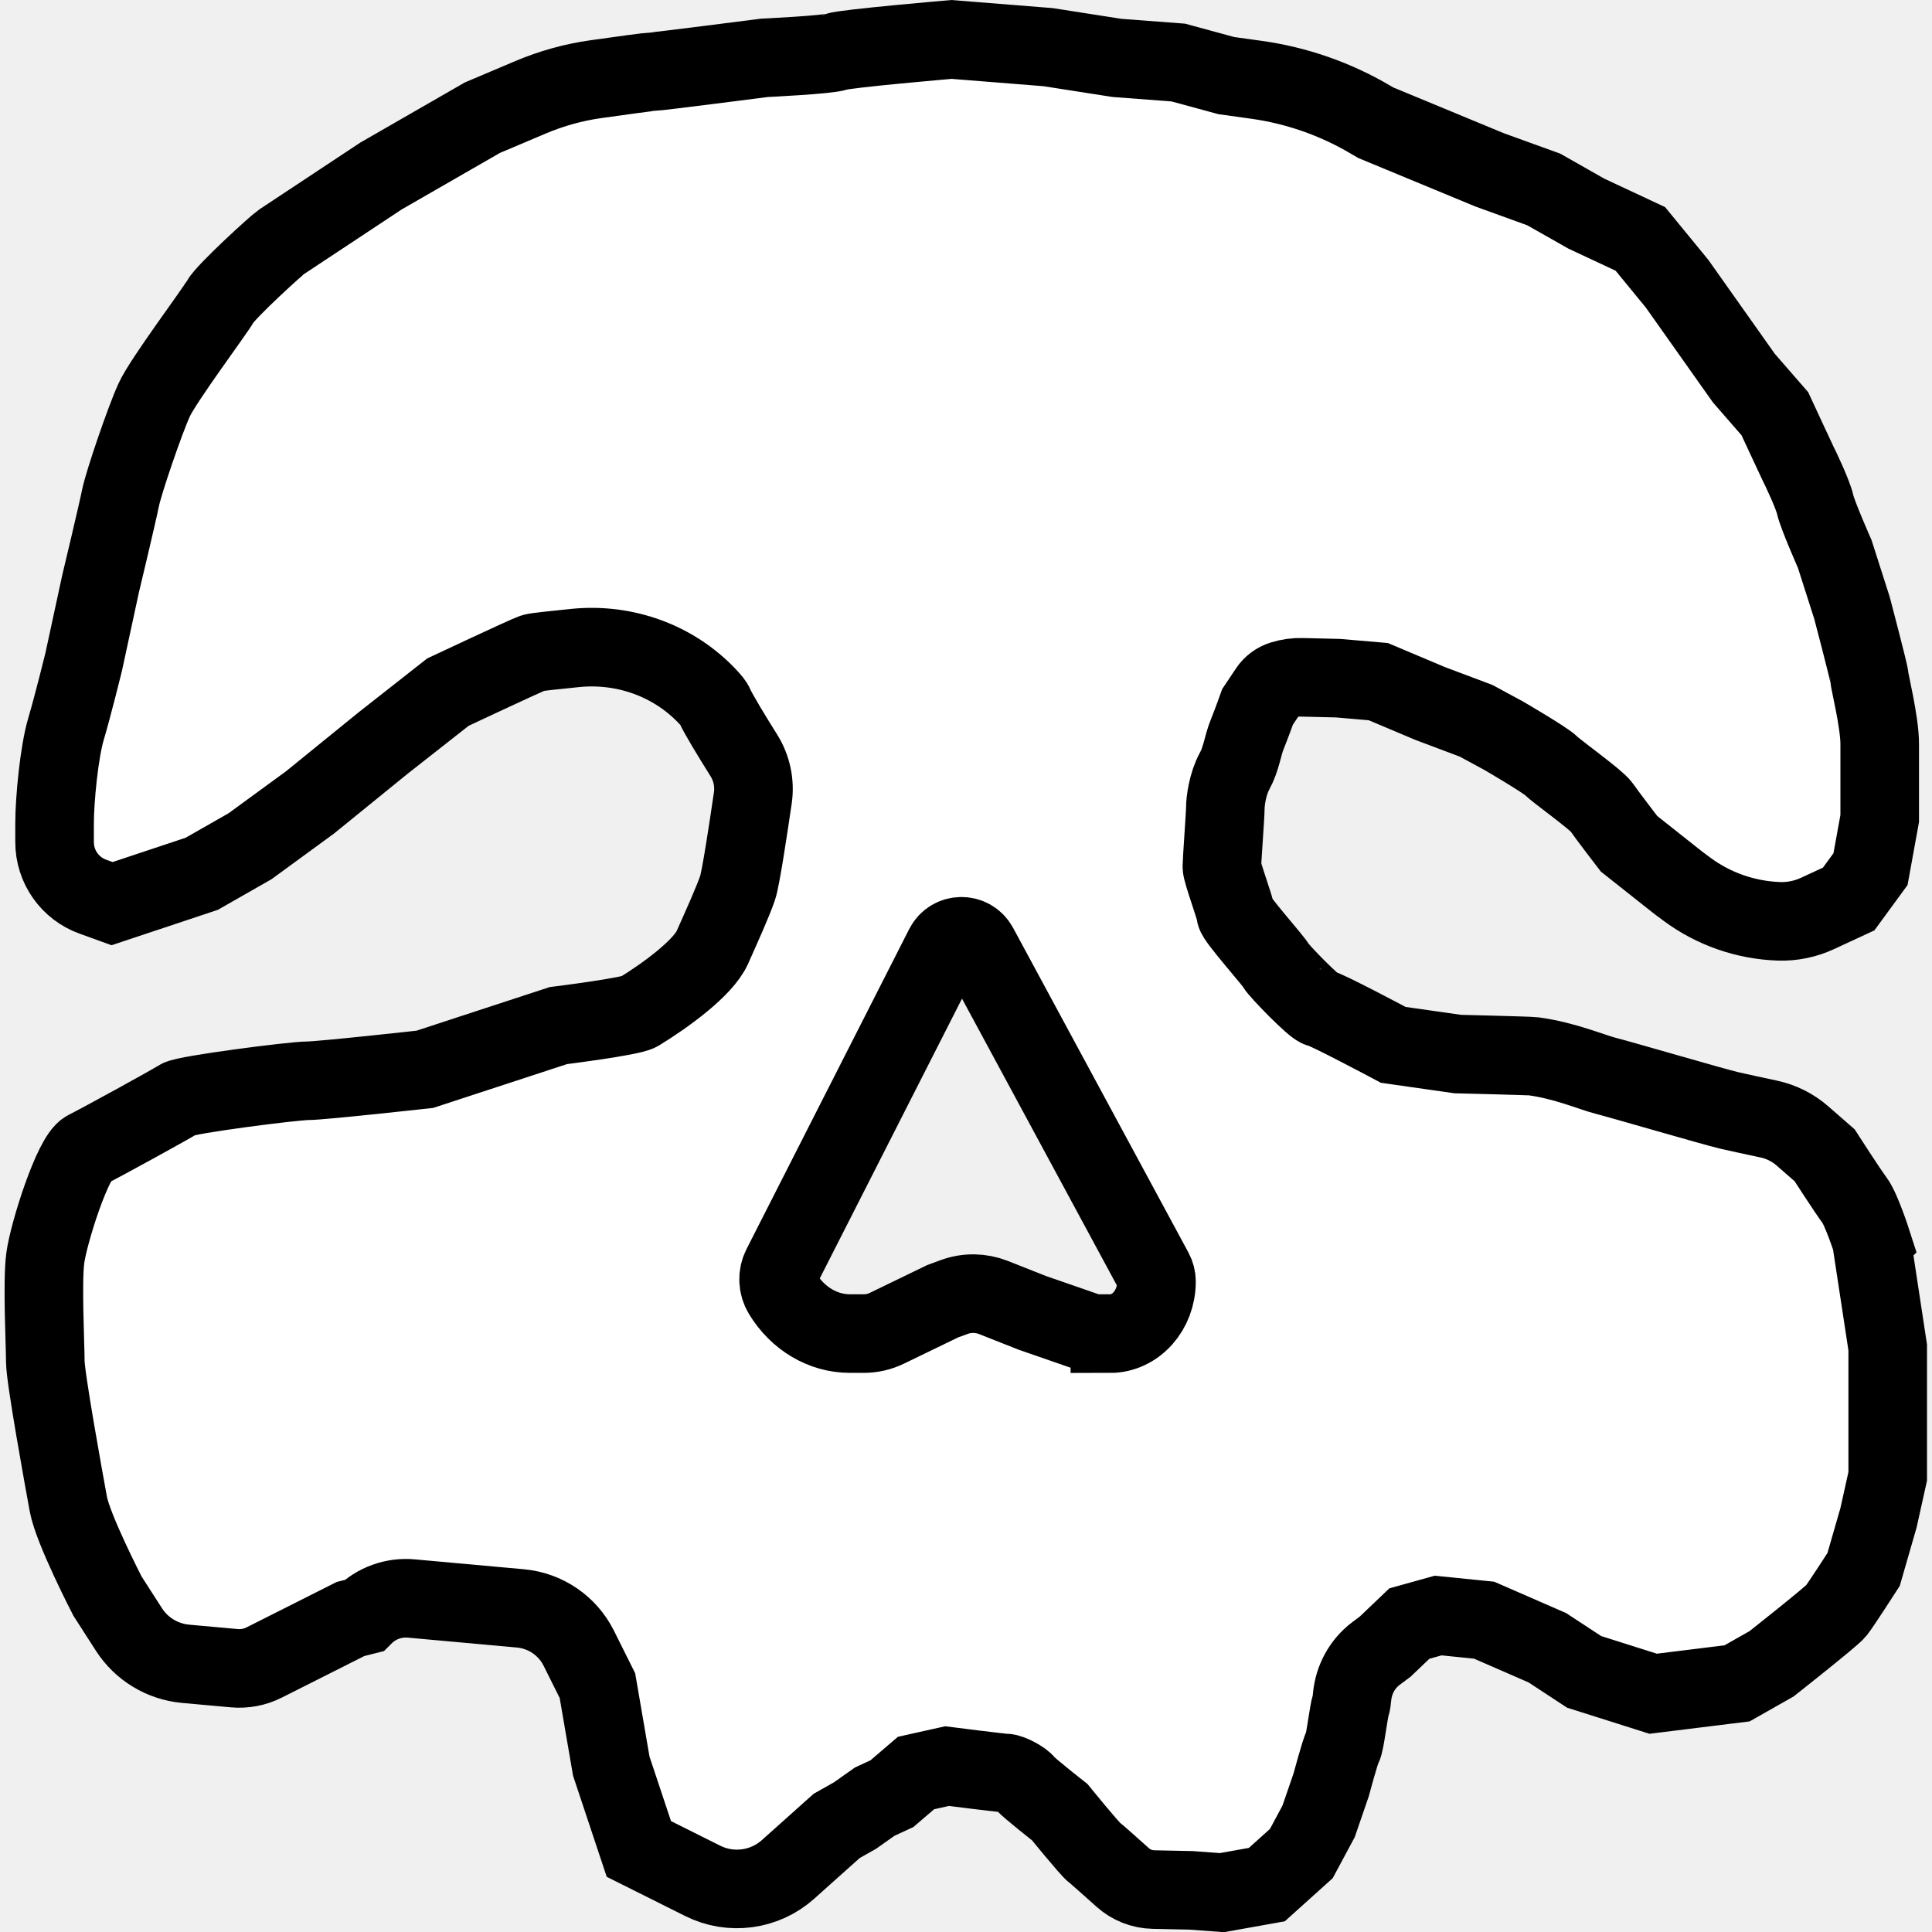
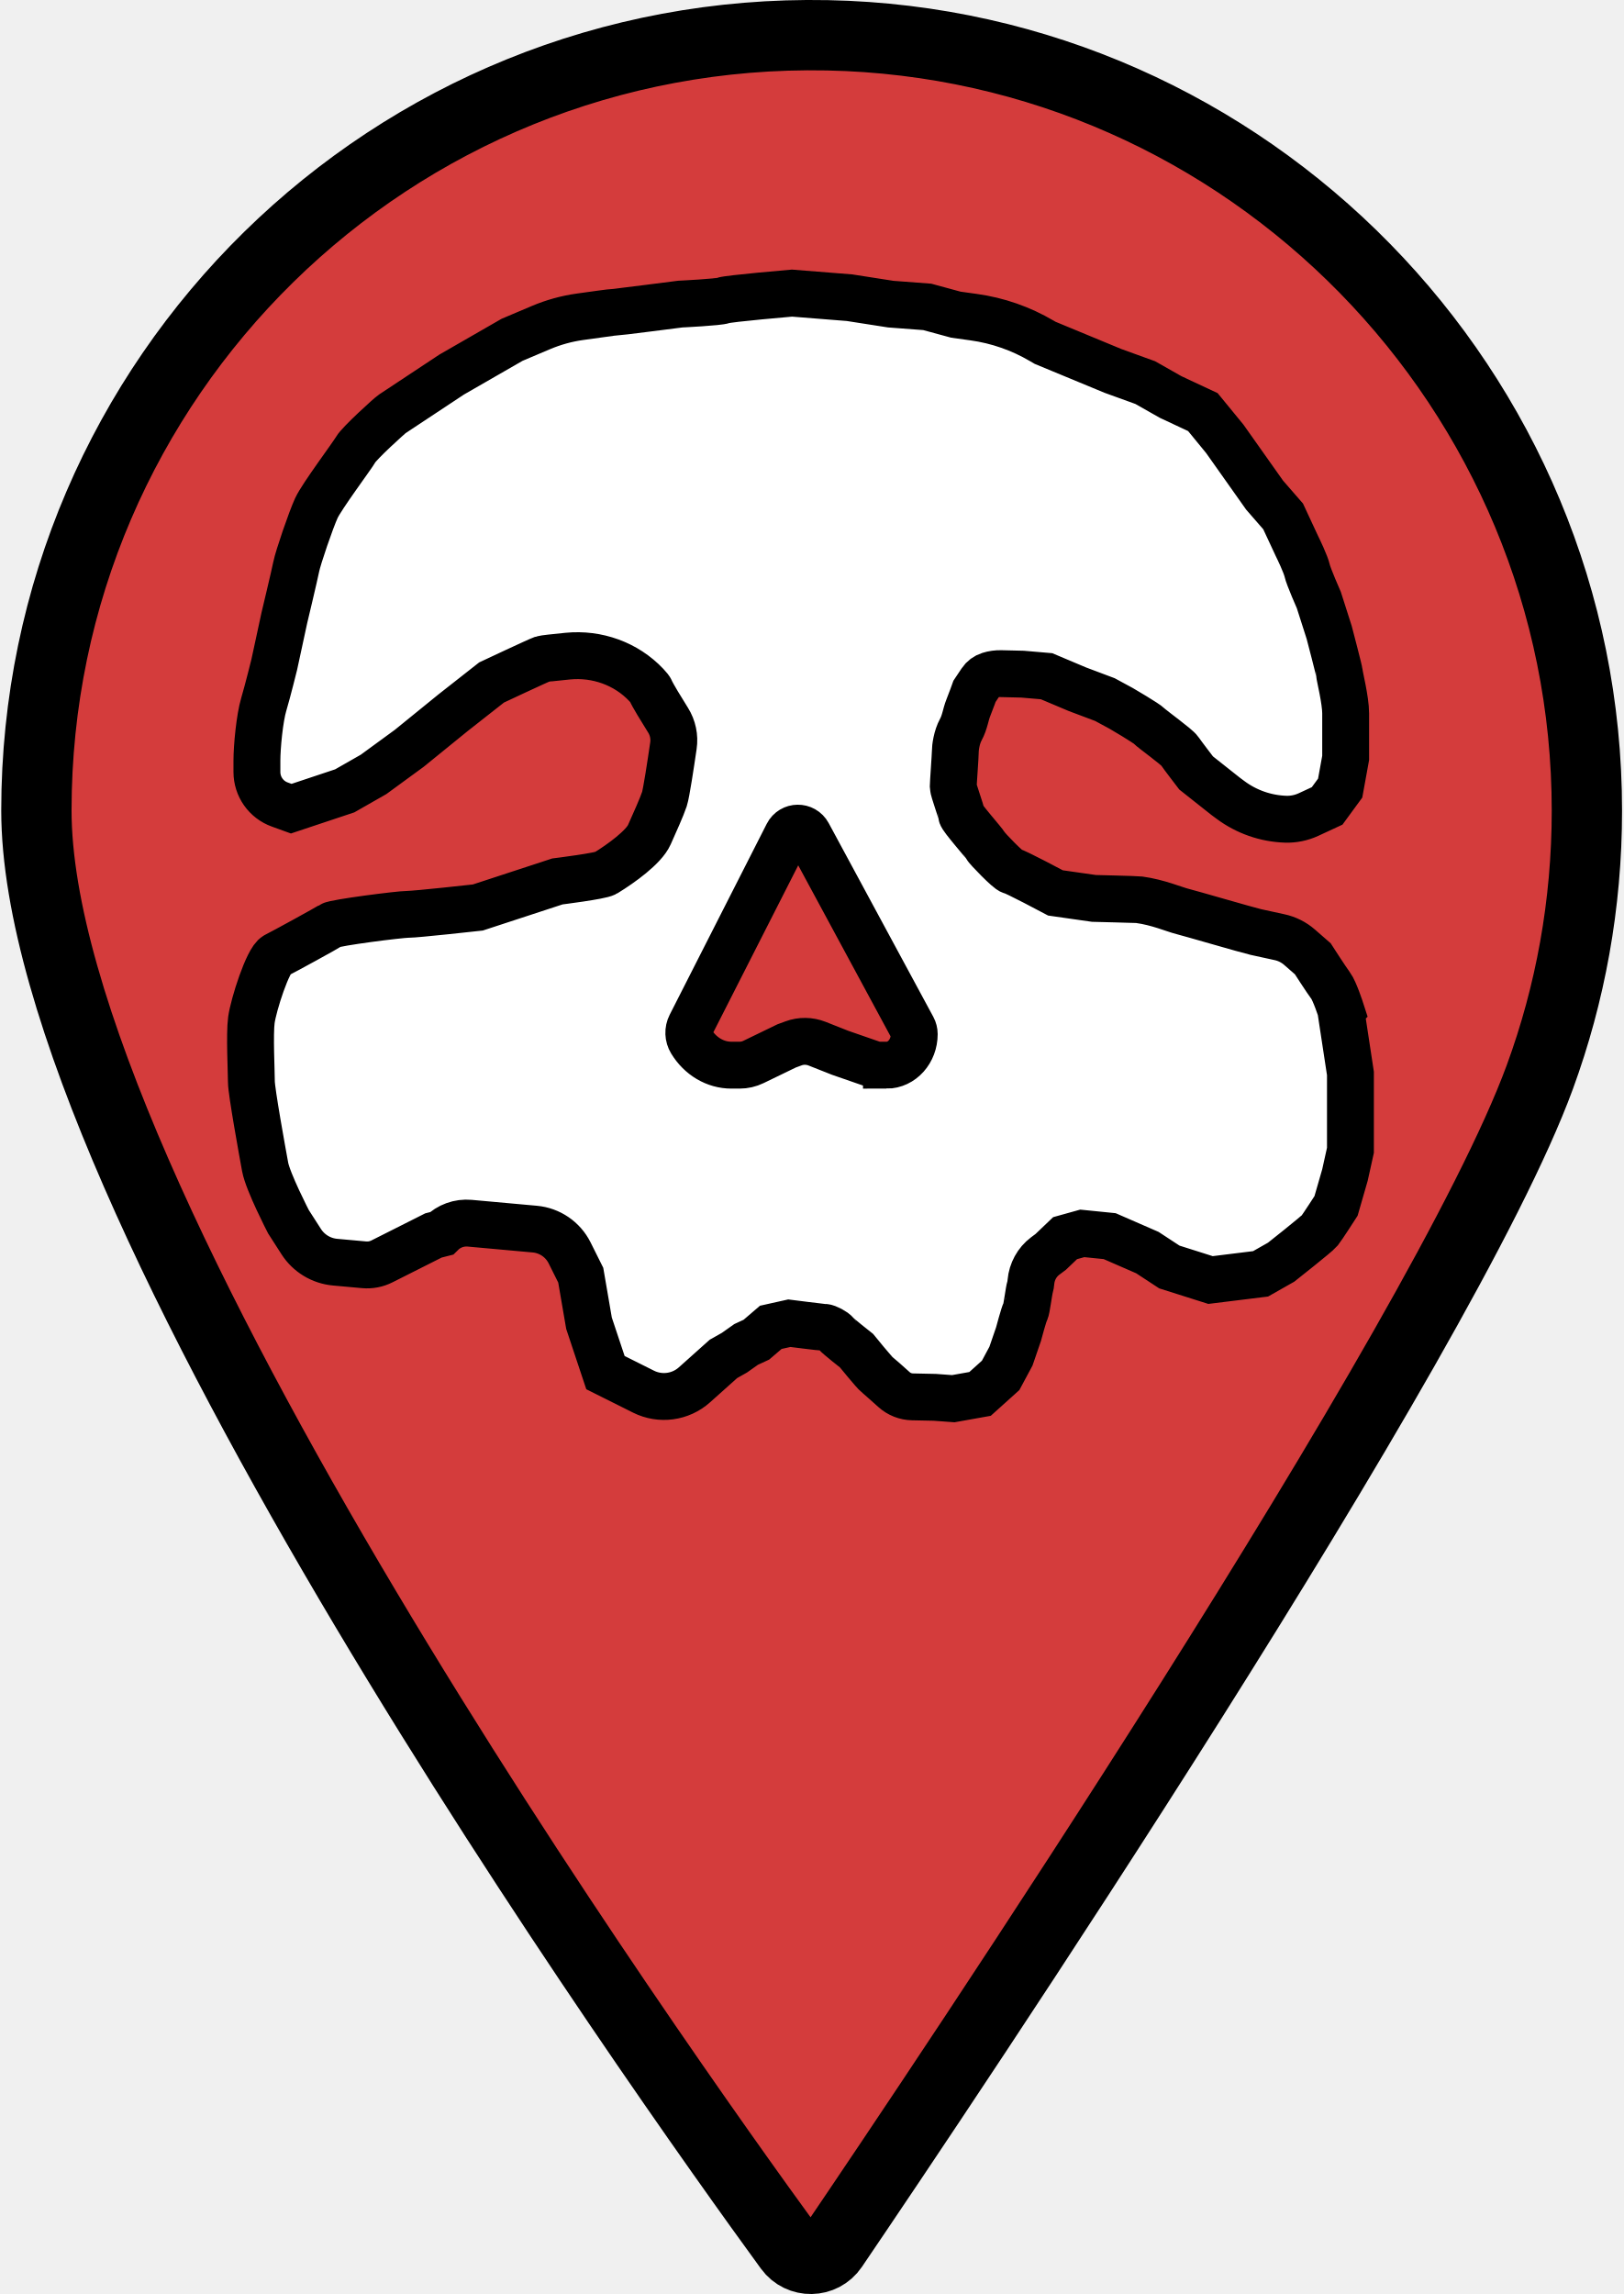
- <svg xmlns="http://www.w3.org/2000/svg" height="64" viewBox="0 0 244.62 245.85" width="64">
-   <path d="m237.57 157.99s-1.32-4.1-2.2-5.27-3.8-5.71-3.8-5.71l-2.82-2.46c-1.22-1.07-2.7-1.81-4.29-2.15-1.74-.37-3.97-.85-5.04-1.1-1.9-.44-13.9-3.95-15.66-4.39s-5.22-1.95-9.22-2.49c-.52-.07-9.66-.29-9.66-.29l-8.2-1.17s-8.78-4.68-9.37-4.68-5.27-4.83-5.56-5.41c-.29-.59-5.12-6-5.12-6.59s-1.76-5.27-1.76-6 .44-6.59.44-7.46.29-3.07 1.17-4.68 1.02-3.22 1.61-4.68 1.32-3.51 1.32-3.51l1.41-2.11c.41-.62 1.03-1.08 1.74-1.3.82-.26 1.68-.38 2.54-.35l4.56.11 5.12.44 6.59 2.78 5.85 2.2 3.51 1.9s5.27 3.07 6 3.8 5.85 4.39 6.44 5.27 3.51 4.68 3.51 4.68l6.29 4.98 1.05.78c3.41 2.54 7.52 3.97 11.77 4.11 1.67.05 3.33-.29 4.85-.99l3.99-1.85 2.78-3.8 1.17-6.44v-9.51c0-2.78-1.32-8.05-1.32-8.49s-2.2-8.78-2.2-8.78l-2.2-6.88s-2.2-4.98-2.49-6.29c-.29-1.32-1.9-4.68-2.2-5.27-.29-.59-2.93-6.29-2.93-6.29l-3.95-4.54-8.49-12-4.68-5.71-6.88-3.22-5.41-3.07-6.88-2.49-14.49-6-.72-.42c-4.45-2.62-9.38-4.34-14.5-5.05l-3.81-.53-6.1-1.66-7.8-.59-8.78-1.37-12.29-.98s-13.66 1.17-14.63 1.56c-.98.39-9.17.78-9.17.78s-13.66 1.76-14.24 1.76c-.33 0-4.05.51-7.17.95-2.87.4-5.68 1.18-8.35 2.31l-6.14 2.6-12.88 7.41s-12.1 8-12.68 8.39c-.59.39-7.02 6.24-7.8 7.61s-7.22 9.95-8.39 12.49-3.9 10.54-4.29 12.49-2.54 10.93-2.54 10.93l-2.15 9.95s-1.37 5.56-2.24 8.49c-.88 2.93-1.46 9.07-1.46 12v2.42c0 3.12 1.95 5.9 4.89 6.95l2.43.88 11.41-3.8 6.15-3.51 7.61-5.56 9.37-7.61 8.2-6.44s9.95-4.68 10.83-4.98c.35-.12 2.72-.37 5.43-.64 6.23-.61 12.45 1.61 16.74 6.15.5.53.85.96.95 1.22.36.9 2.28 4.04 3.7 6.3 1.01 1.62 1.42 3.54 1.14 5.43-.56 3.83-1.52 10.18-1.92 11.39-.59 1.76-2.05 4.98-3.22 7.61s-5.98 6.13-9.37 8.2c-1 .61-10.24 1.76-10.24 1.76l-16.98 5.56s-13.17 1.46-14.93 1.46-15.51 1.76-16.39 2.34c-.88.59-9.95 5.56-11.71 6.44s-4.83 10.54-5.27 13.76c-.41 2.99 0 11.12 0 13.17s2.34 14.93 2.93 18.15 4.98 11.71 4.98 11.71l2.73 4.25c1.6 2.49 4.26 4.1 7.21 4.37l6.19.56c1.32.12 2.64-.13 3.82-.73l10.98-5.53 1.7-.43c1.58-1.58 3.79-2.38 6.02-2.18l13.9 1.26c3.18.29 5.99 2.2 7.42 5.06l2.38 4.77 1.76 10.24 3.51 10.54 8.12 4.06c3.58 1.79 7.89 1.21 10.87-1.46l6.18-5.53 2.34-1.32 2.49-1.76 2.2-1.02 3.07-2.63 3.95-.88s6.88.88 7.46.88 2.2.88 2.49 1.32 4.39 3.66 4.39 3.66 3.8 4.68 4.39 5.12c.35.26 2.19 1.91 3.6 3.17 1.08.98 2.48 1.53 3.94 1.56l4.76.1 3.95.29 5.71-1.02 4.39-3.95 2.2-4.1 1.61-4.68s1.17-4.39 1.46-4.83.73-4.39 1.02-5.27c.07-.22.13-.61.17-1.06.2-2.19 1.29-4.2 3.04-5.52l1.18-.88 3.07-2.93 3.66-1.02 5.85.59 8.05 3.51 4.68 3.07 8.78 2.78 10.68-1.32 4.39-2.49s7.61-6 8.2-6.73 3.51-5.27 3.51-5.27l1.9-6.59 1.17-5.27v-16.39l-2.05-13.46zm-96.95 11.71h-2.27l-7.61-2.64-4.93-1.95c-1.61-.63-3.39-.66-5.01-.06l-1.47.54-7.08 3.43c-.93.45-1.93.68-2.95.68h-1.76c-3.43 0-6.64-1.9-8.57-5.08-.63-1.04-.68-2.33-.13-3.41l20.7-40.72c.9-1.77 3.41-1.8 4.36-.05l22.32 41.33c.21.39.33.85.33 1.31 0 3.66-2.65 6.63-5.93 6.63z" fill="#fff" stroke="#000" stroke-miterlimit="10" stroke-width="10" />
+ <svg xmlns="http://www.w3.org/2000/svg" height="45.5" viewBox="0 0 345.75 489.31" width="32.2">
+   <g stroke="#000" stroke-miterlimit="10">
+     <path d="m338.25 172.94c0 19.96-3.55 39.09-10.04 56.8-20.63 56.33-127.49 215.19-150.83 249.59-2.2 3.24-6.95 3.33-9.26.16-27.06-37.13-160.62-224.53-160.62-306.61 0-92.46 75.87-167.2 168.75-165.35 89.71 1.79 162.04 75.67 162 165.41z" fill="#d43c3c" stroke-width="15" />
+     <path d="m285.78 215.49s-1.32-4.1-2.2-5.27-3.8-5.71-3.8-5.71l-2.82-2.46c-1.22-1.07-2.7-1.81-4.29-2.15-1.74-.37-3.97-.85-5.04-1.1-1.9-.44-13.9-3.95-15.66-4.39s-5.22-1.95-9.22-2.49c-.52-.07-9.66-.29-9.66-.29l-8.2-1.17s-8.78-4.68-9.37-4.68-5.27-4.83-5.56-5.41c-.29-.59-5.12-6-5.12-6.59s-1.76-5.27-1.76-6 .44-6.59.44-7.46.29-3.07 1.17-4.68 1.02-3.22 1.61-4.68 1.32-3.51 1.32-3.51l1.41-2.11c.41-.62 1.03-1.08 1.74-1.3.82-.26 1.68-.38 2.54-.35l4.56.11 5.12.44 6.59 2.78 5.85 2.2 3.51 1.9s5.27 3.07 6 3.8 5.85 4.39 6.44 5.27 3.51 4.68 3.51 4.68l6.29 4.98 1.05.78c3.41 2.54 7.52 3.97 11.77 4.11 1.67.05 3.33-.29 4.85-.99l3.99-1.85 2.78-3.8 1.17-6.44v-9.51c0-2.78-1.32-8.05-1.32-8.49s-2.2-8.78-2.2-8.78l-2.2-6.88s-2.2-4.98-2.49-6.29c-.29-1.32-1.9-4.68-2.2-5.27-.29-.59-2.93-6.29-2.93-6.29l-3.95-4.54-8.49-12-4.68-5.71-6.88-3.22-5.41-3.07-6.88-2.49-14.49-6-.72-.42c-4.45-2.62-9.38-4.34-14.5-5.05l-3.81-.53-6.1-1.66-7.8-.59-8.78-1.37-12.29-.98s-13.66 1.17-14.63 1.56c-.98.39-9.17.78-9.17.78s-13.66 1.76-14.24 1.76c-.33 0-4.05.51-7.17.95-2.87.4-5.68 1.18-8.35 2.31l-6.14 2.6-12.88 7.41s-12.1 8-12.68 8.39c-.59.39-7.02 6.24-7.8 7.61s-7.22 9.95-8.39 12.49-3.9 10.54-4.29 12.49-2.54 10.93-2.54 10.93l-2.15 9.95s-1.37 5.56-2.24 8.49c-.88 2.93-1.46 9.07-1.46 12v2.42c0 3.12 1.95 5.9 4.89 6.95l2.43.88 11.41-3.8 6.15-3.51 7.61-5.56 9.37-7.61 8.2-6.44s9.95-4.68 10.83-4.98c.35-.12 2.72-.37 5.43-.64 6.23-.61 12.45 1.61 16.74 6.15.5.53.85.96.95 1.22.36.9 2.28 4.04 3.7 6.3 1.01 1.62 1.42 3.54 1.14 5.43-.56 3.83-1.52 10.18-1.92 11.39-.59 1.76-2.05 4.98-3.22 7.61s-5.98 6.13-9.37 8.2c-1 .61-10.24 1.76-10.24 1.76l-16.98 5.56s-13.17 1.46-14.93 1.46-15.51 1.76-16.39 2.34c-.88.59-9.95 5.56-11.71 6.44s-4.83 10.54-5.27 13.76c-.41 2.99 0 11.12 0 13.17s2.34 14.93 2.93 18.15 4.98 11.71 4.98 11.71l2.73 4.25c1.6 2.49 4.26 4.1 7.21 4.37l6.19.56c1.32.12 2.64-.13 3.82-.73l10.98-5.53 1.7-.43c1.58-1.58 3.79-2.38 6.02-2.18l13.9 1.26c3.18.29 5.99 2.2 7.42 5.06l2.38 4.77 1.76 10.24 3.51 10.54 8.12 4.06c3.58 1.79 7.89 1.21 10.87-1.46l6.18-5.53 2.34-1.32 2.49-1.76 2.2-1.02 3.07-2.63 3.95-.88s6.88.88 7.46.88 2.2.88 2.49 1.32 4.39 3.66 4.39 3.66 3.8 4.68 4.39 5.12c.35.26 2.19 1.91 3.6 3.17 1.08.98 2.48 1.53 3.94 1.56l4.76.1 3.95.29 5.71-1.02 4.39-3.95 2.2-4.1 1.61-4.68s1.17-4.39 1.46-4.83.73-4.39 1.02-5.27c.07-.22.13-.61.17-1.06.2-2.19 1.29-4.2 3.04-5.52l1.18-.88 3.07-2.93 3.66-1.02 5.85.59 8.05 3.51 4.68 3.07 8.78 2.78 10.68-1.32 4.39-2.49s7.61-6 8.2-6.73 3.51-5.27 3.51-5.27l1.9-6.59 1.17-5.27v-16.39l-2.05-13.46zm-96.95 11.71h-2.27l-7.61-2.64-4.93-1.95c-1.61-.63-3.39-.66-5.01-.06l-1.47.54-7.08 3.43c-.93.45-1.93.68-2.95.68h-1.76c-3.43 0-6.64-1.9-8.57-5.08-.63-1.04-.68-2.33-.13-3.41l20.7-40.72c.9-1.77 3.41-1.8 4.36-.05l22.32 41.33c.21.39.33.85.33 1.31 0 3.66-2.65 6.63-5.93 6.63z" fill="#fff" stroke-width="10" />
+   </g>
</svg>
